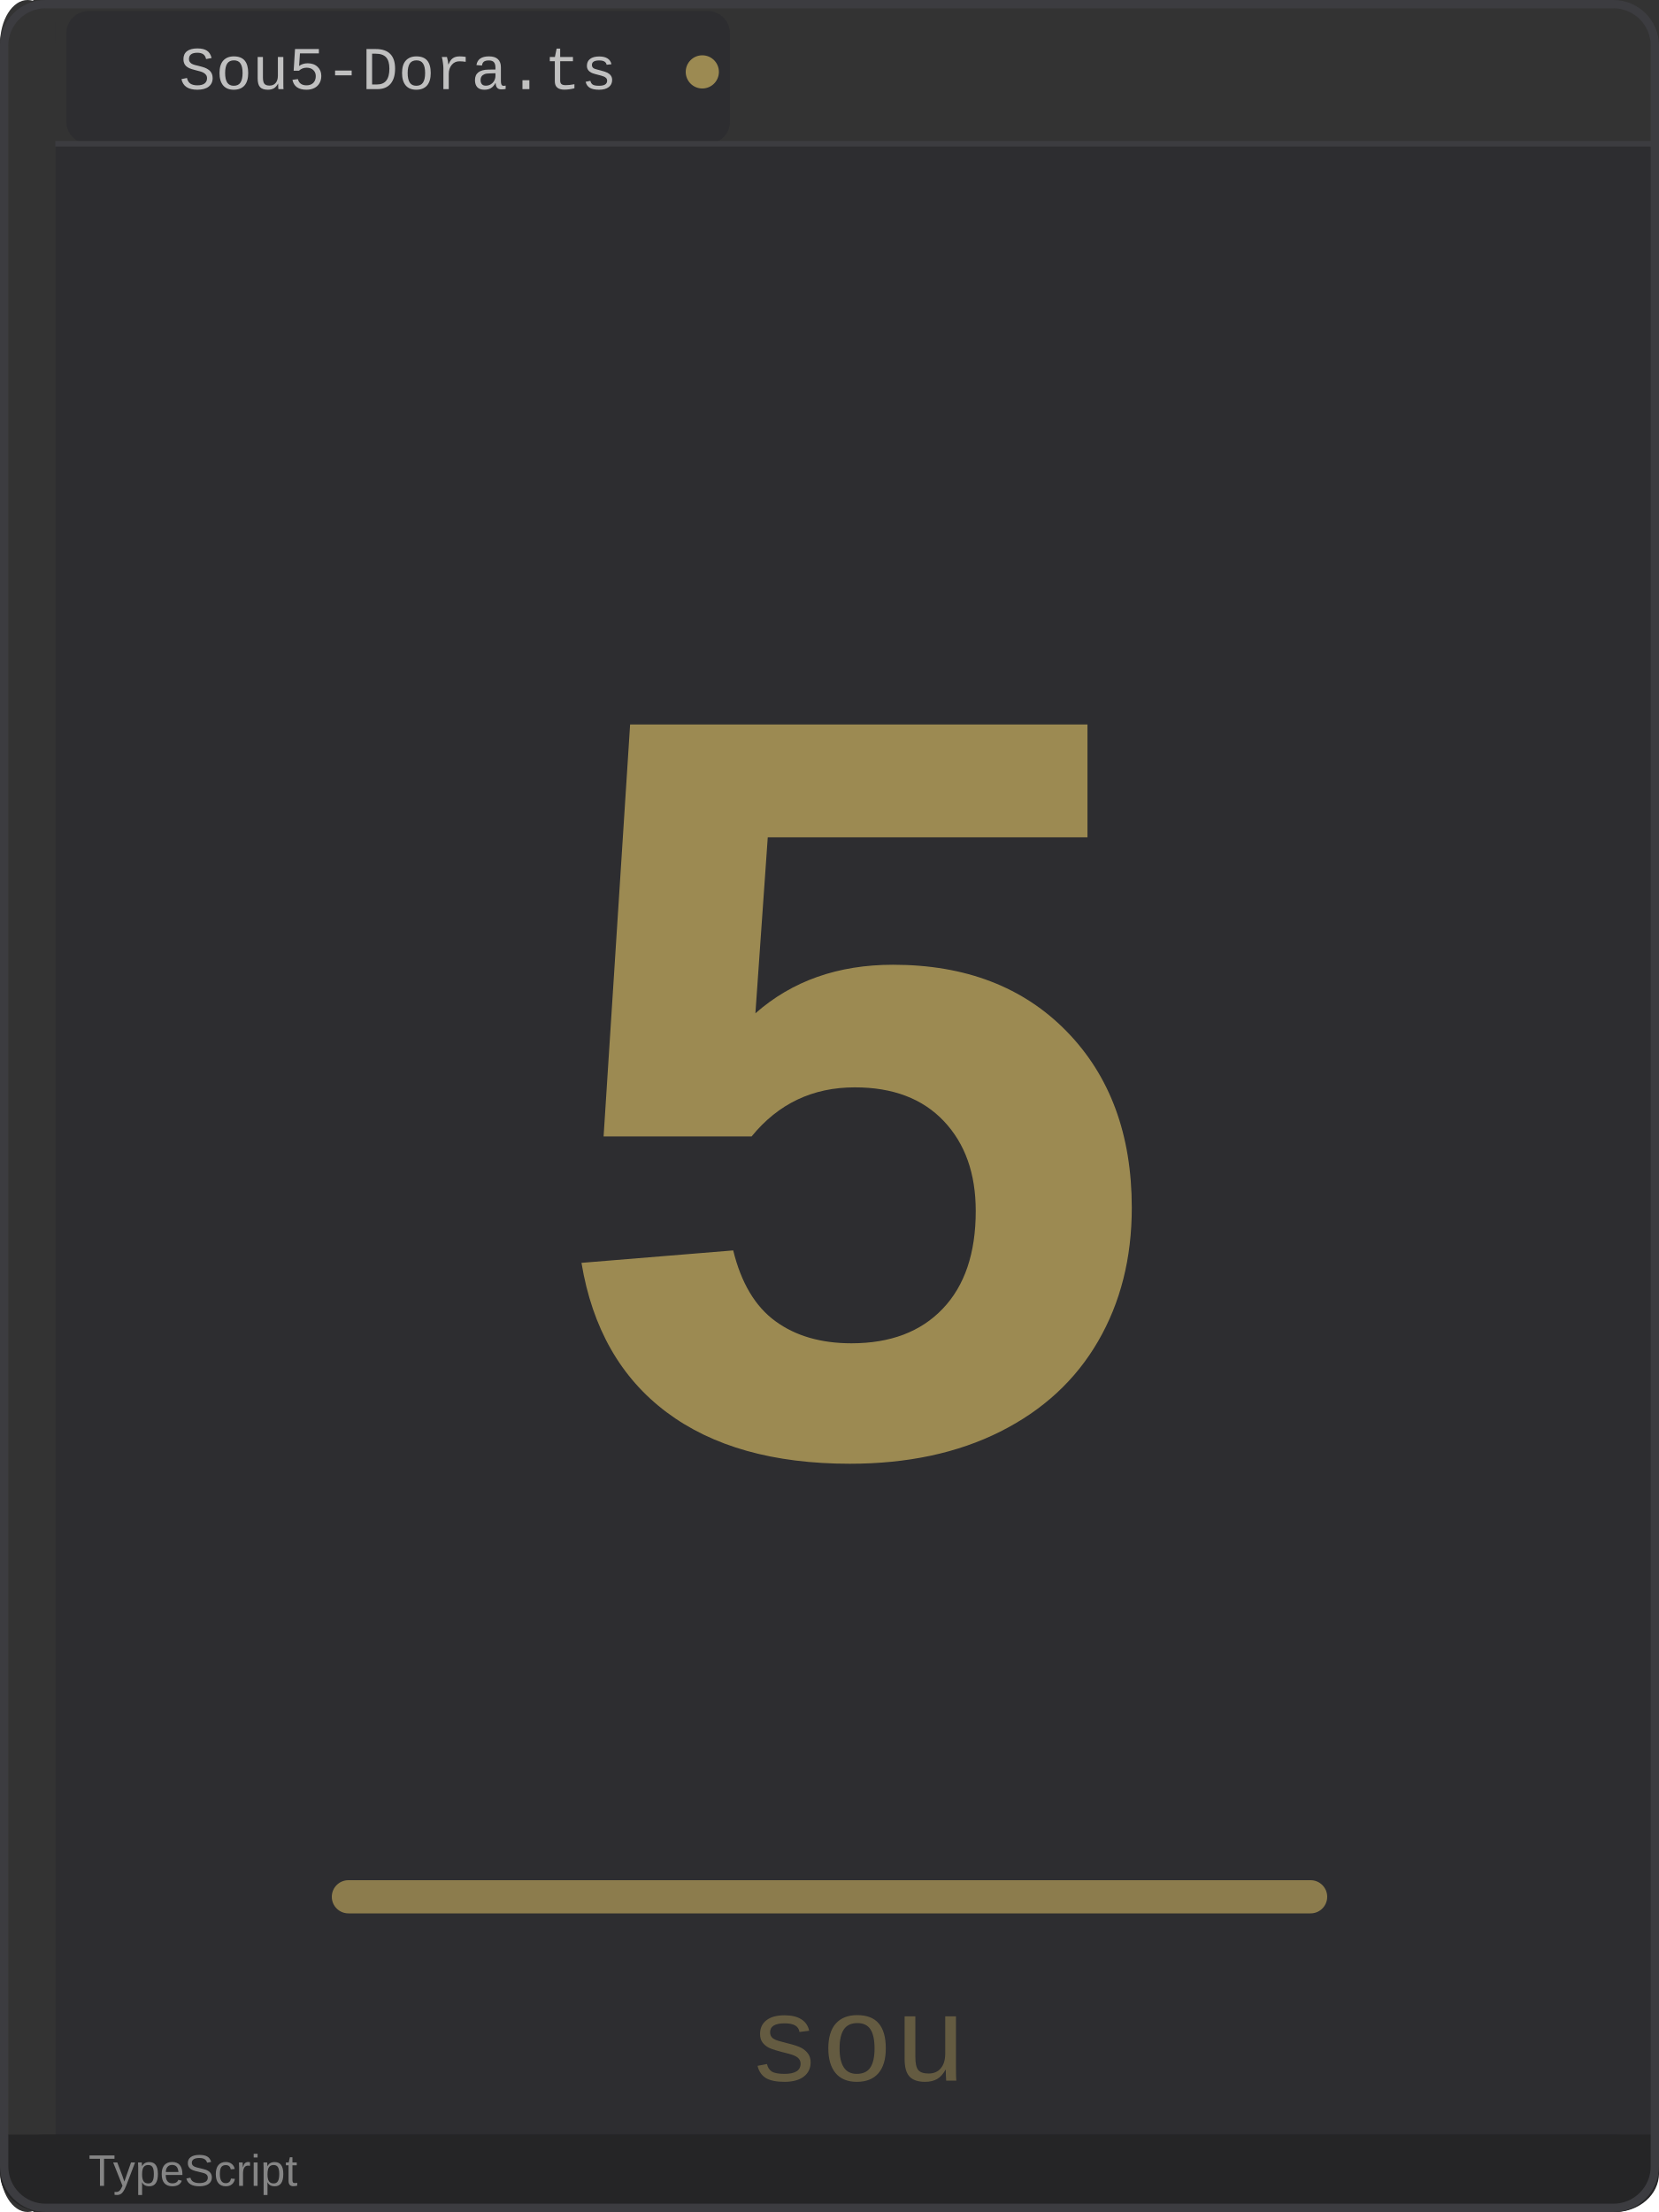
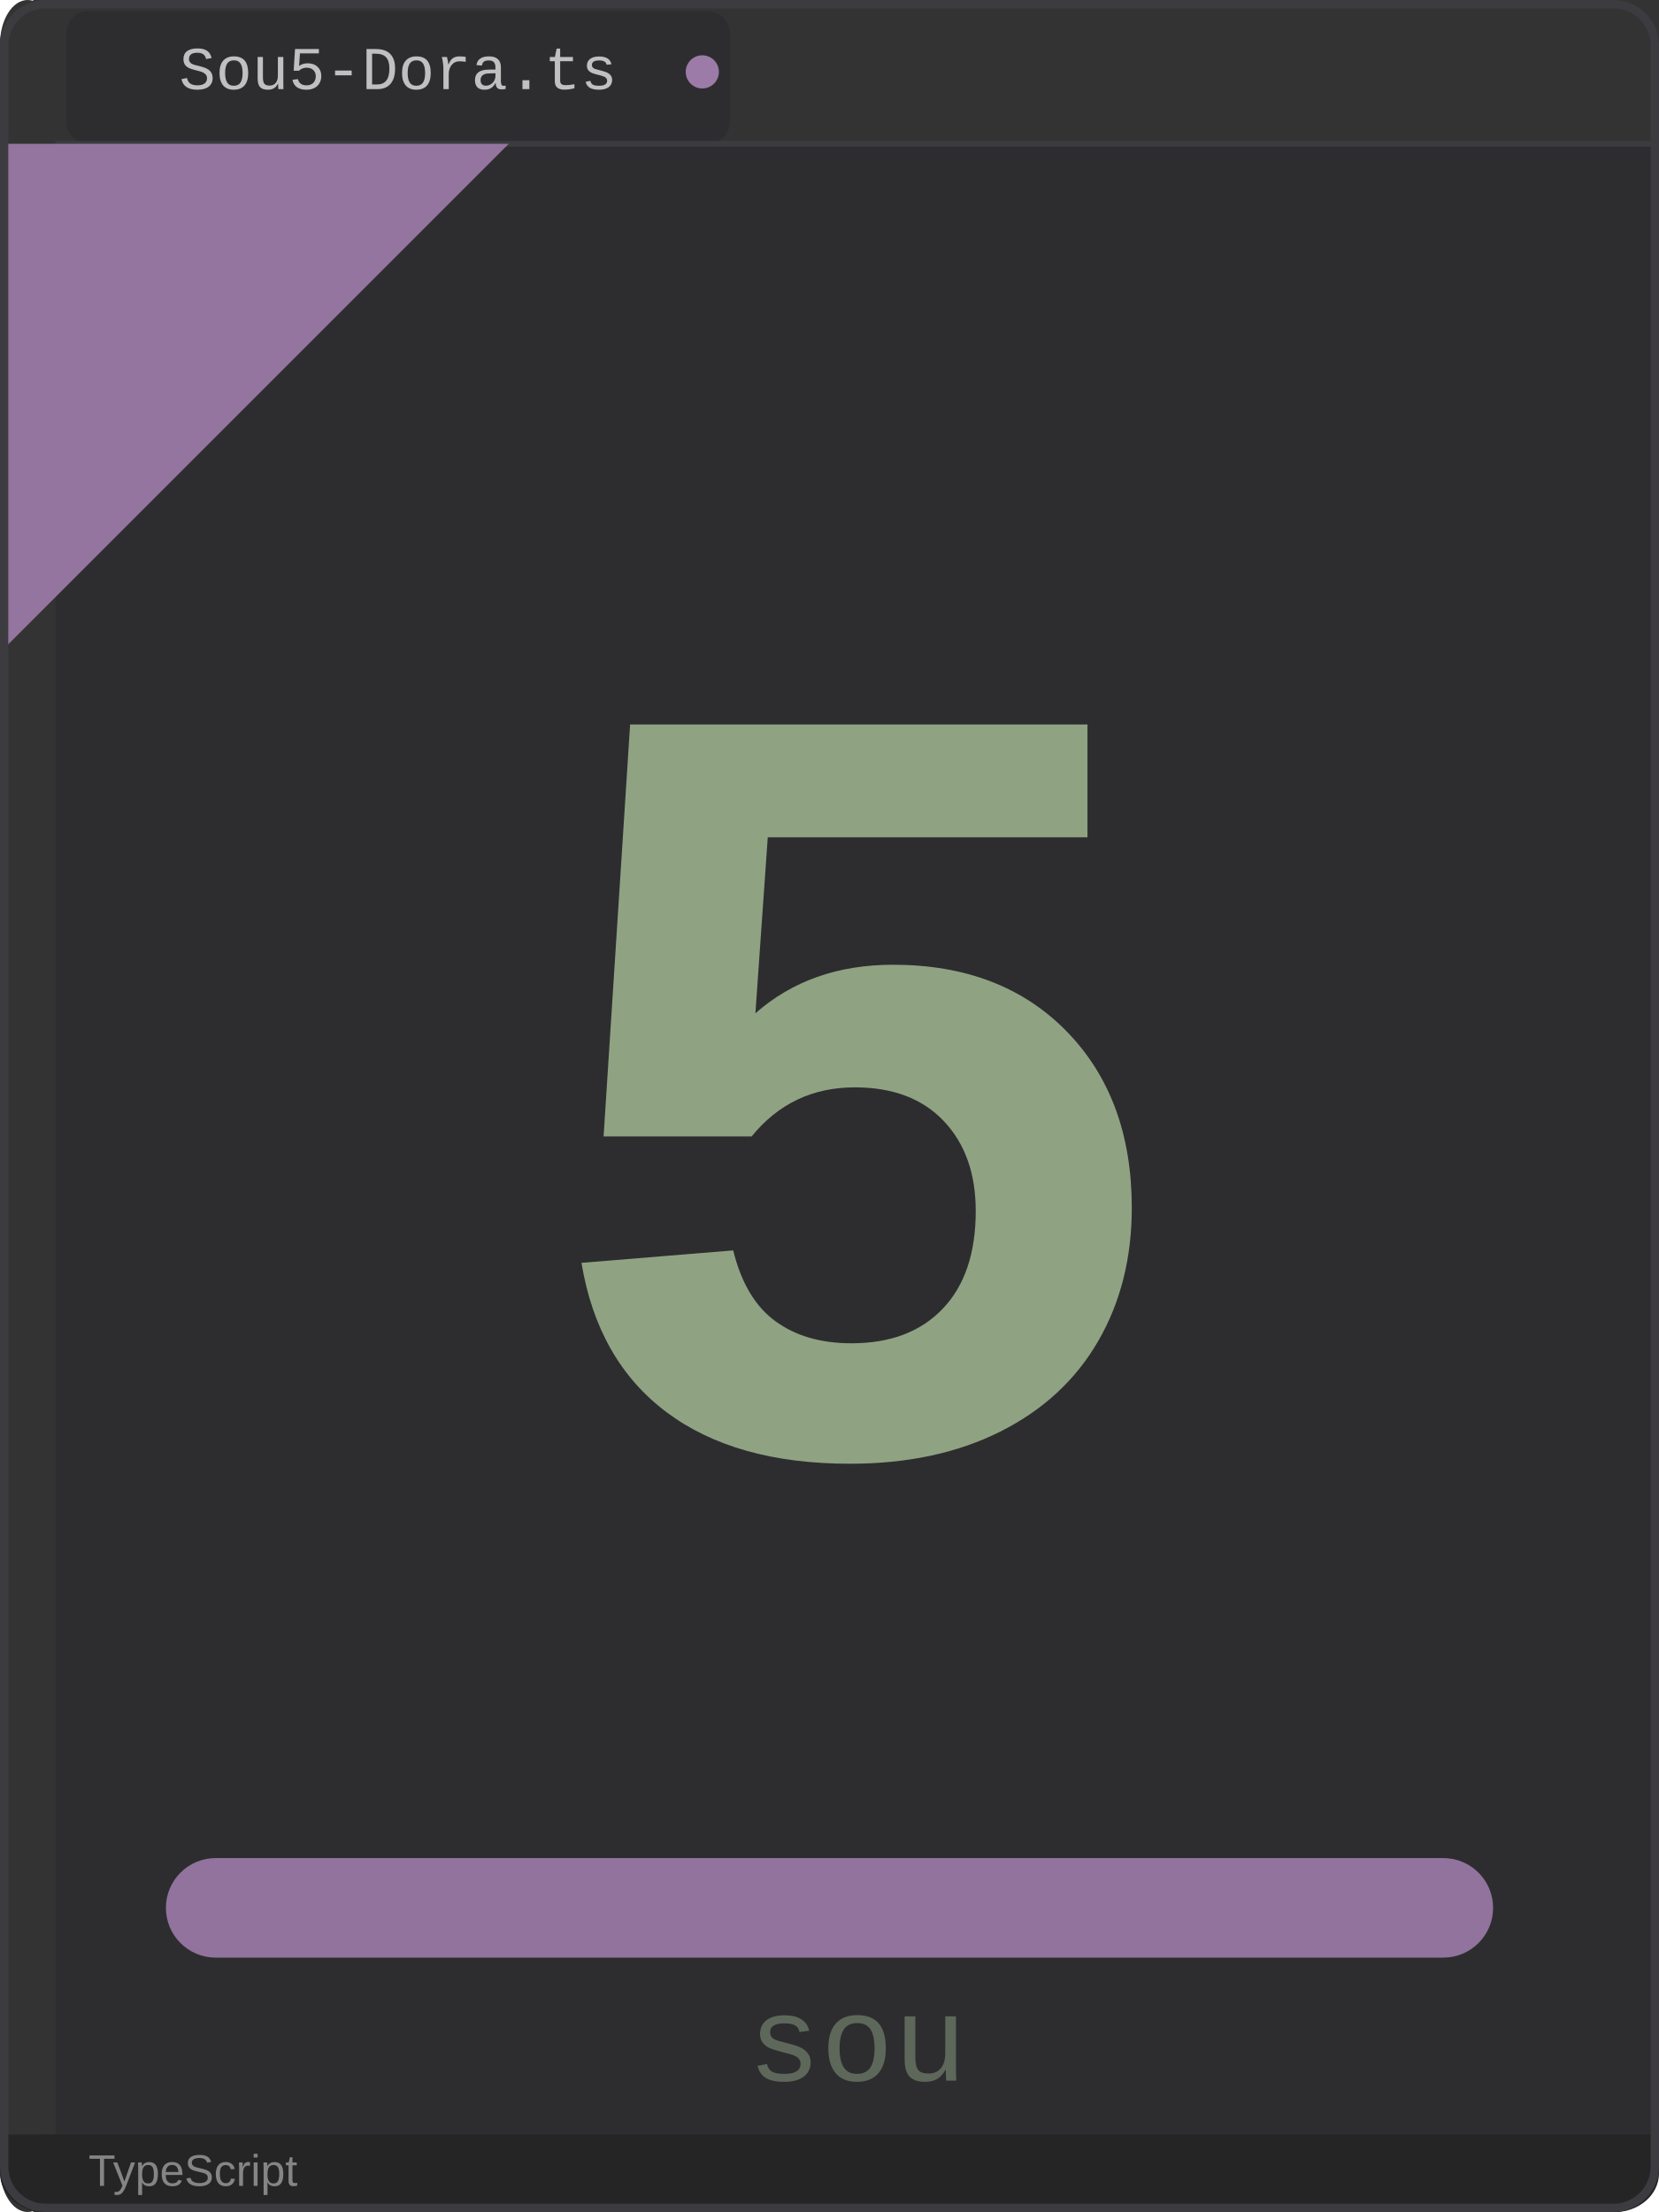
<svg xmlns="http://www.w3.org/2000/svg" viewBox="0 0 300 400" width="300" height="400">
  <rect x="0" y="0" width="300" height="400" rx="8" fill="#2D2D30" />
  <rect x="0" y="0" width="10" height="400" rx="8" fill="#333333" />
  <rect x="6" y="0" width="4" height="400" fill="#333333" />
  <rect x="10" y="0" width="290" height="26" rx="0" fill="#333333" />
  <rect x="10" y="0" width="290" height="4" rx="0" fill="#333333" />
  <rect x="12" y="2" width="120" height="24" rx="4" fill="#2D2D30" />
-   <circle cx="127" cy="13" r="3" fill="#9C8A52" />
+   <circle cx="127" cy="13" r="3" fill="#9C7BA8" />
  <text x="72" y="13" font-family="Consolas,'Courier New',monospace" font-size="11" fill="#C0C0C0" text-anchor="middle" dominant-baseline="middle">Sou5-Dora.ts</text>
  <line x1="10" y1="26" x2="300" y2="26" stroke="#3C3C40" stroke-width="1" />
-   <text x="155" y="206" font-family="Consolas,'Courier New',monospace" font-size="200" font-weight="bold" fill="#9C8A52" text-anchor="middle" dominant-baseline="middle" letter-spacing="-8">5</text>
-   <rect x="60" y="340" width="180" height="6" rx="3" fill="#9C8A52" opacity="0.85" />
-   <text x="155" y="370" font-family="Consolas,'Courier New',monospace" font-size="22" fill="#9C8A52" opacity="0.50" text-anchor="middle" dominant-baseline="middle">sou</text>
+   <text x="155" y="206" font-family="Consolas,'Courier New',monospace" font-size="200" font-weight="bold" fill="#8FA383" text-anchor="middle" dominant-baseline="middle" letter-spacing="-8">5</text>
+   <path d="M 0 26 L 92 26 L 0 118 Z" fill="#9C7BA8" opacity="0.92" />
+   <rect x="30" y="336" width="240" height="18" rx="9" fill="#9C7BA8" opacity="0.9" />
+   <text x="155" y="370" font-family="Consolas,'Courier New',monospace" font-size="22" fill="#8FA383" opacity="0.50" text-anchor="middle" dominant-baseline="middle">sou</text>
  <rect x="0" y="386" width="300" height="14" rx="8" fill="#252526" />
  <rect x="0" y="386" width="300" height="7" fill="#252526" />
  <text x="16" y="393" font-family="Arial,Helvetica,sans-serif" font-size="8" fill="#858585" dominant-baseline="middle">TypeScript</text>
  <rect x="0.75" y="0.75" width="298.5" height="398.5" rx="7.5" fill="none" stroke="#3C3C40" stroke-width="1.5" />
</svg>
